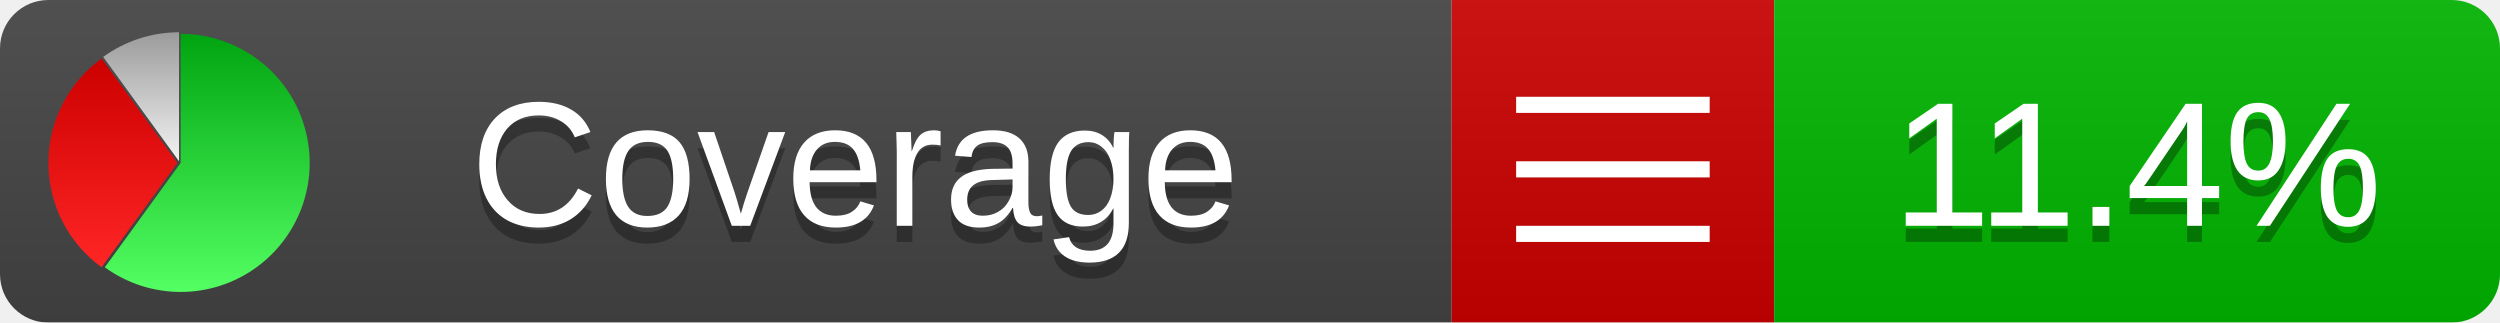
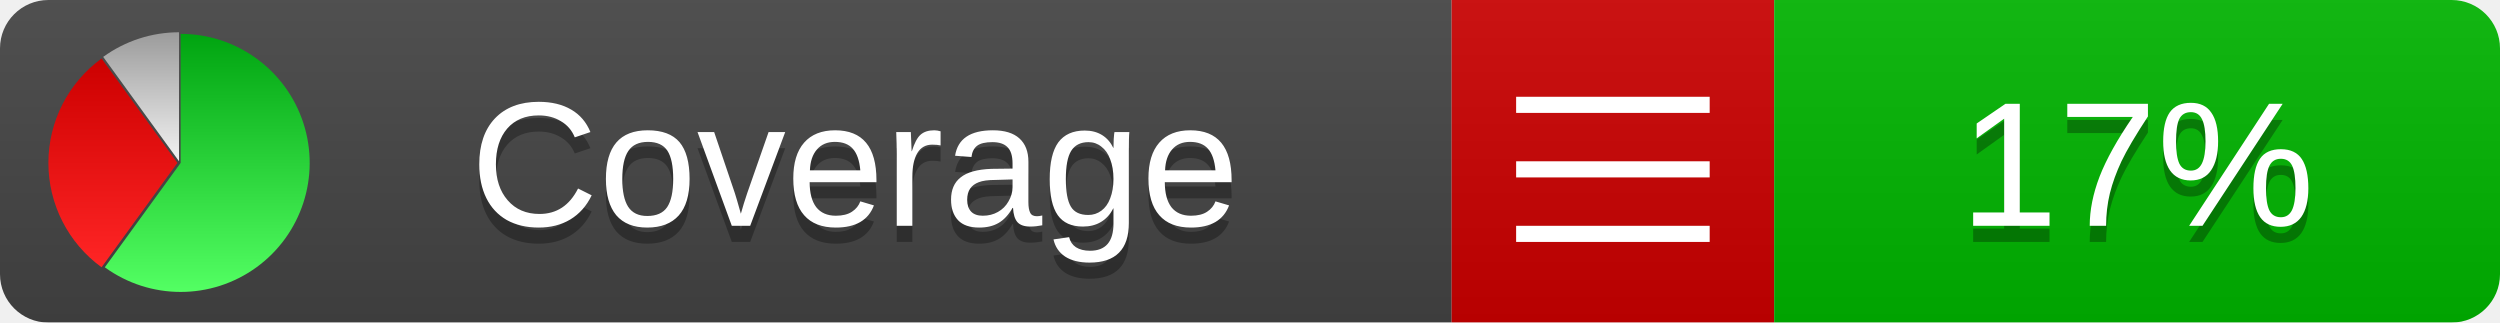
<svg xmlns="http://www.w3.org/2000/svg" xmlns:xlink="http://www.w3.org/1999/xlink" width="155" height="20">
  <style type="text/css">
          
            @keyframes fadeout {
              0 % { visibility: visible; opacity: 1; }
              40% { visibility: visible; opacity: 1; }
              50% { visibility: hidden; opacity: 0; }
              90% { visibility: hidden; opacity: 0; }
              100% { visibility: visible; opacity: 1; }
            }
            @keyframes fadein {
              0% { visibility: hidden; opacity: 0; }
              40% { visibility: hidden; opacity: 0; }
              50% { visibility: visible; opacity: 1; }
              90% { visibility: visible; opacity: 1; }
              100% { visibility: hidden; opacity: 0; }
            }
            .linecoverage {
                animation-duration: 10s;
                animation-name: fadeout;
                animation-iteration-count: infinite;
            }
            .branchcoverage {
                animation-duration: 10s;
                animation-name: fadein;
                animation-iteration-count: infinite;
            }
          
    </style>
  <defs>
    <linearGradient id="gradient" x2="0" y2="100%">
      <stop offset="0" stop-color="#bbb" stop-opacity=".1" />
      <stop offset="1" stop-opacity=".1" />
    </linearGradient>
    <linearGradient id="green" x2="0" y2="100%">
      <stop offset="0" stop-color="#00A410" />
      <stop offset="1" stop-color="#53FF63" />
    </linearGradient>
    <linearGradient id="red" x2="0" y2="100%">
      <stop offset="0" stop-color="#C00" />
      <stop offset="1" stop-color="#FF2525" />
    </linearGradient>
    <linearGradient id="gray" x2="0" y2="100%">
      <stop offset="0" stop-color="#9B9B9B" />
      <stop offset="1" stop-color="#F3F3F3" />
    </linearGradient>
    <mask id="mask">
      <rect width="155" height="20" rx="3" fill="#fff" />
    </mask>
    <g id="icon">
      <path style="fill:url(#green);" d="M205,202.5 l0,-200 a200,200 0 1,1 -117.558,361.803 z" />
      <path style="fill:url(#red);" d="M200,202.5 l-117.558,161.803 a200,200 0 0,1 0,-323.607 z" />
      <path style="fill:url(#gray);" d="M202.5,200 l-117.558,-161.803 a200,200 0 0,1 117.558,-38.196 z" />
    </g>
  </defs>
  <g mask="url(#mask)">
    <rect x="0" y="0" width="90" height="20" fill="#444" />
    <rect x="90" y="0" width="20" height="20" fill="#c00" />
    <rect x="110" y="0" width="45" height="20" fill="#00B600" />
    <rect x="0" y="0" width="155" height="20" fill="url(#gradient)" />
  </g>
  <g>
    <path class="" stroke="#fff" d="M94 6.5 h12 M94 10.5 h12 M94 14.5 h12" />
  </g>
  <g fill="#fff" text-anchor="middle" font-family="Verdana,Arial,Geneva,sans-serif" font-size="11">
    <a xlink:href="https://github.com/danielpalme/ReportGenerator" target="_top">
      <use xlink:href="#icon" transform="translate(3,2) scale(.04)" />
    </a>
    <text x="53" y="15" fill="#010101" fill-opacity=".3">Coverage</text>
    <text x="53" y="14" fill="#fff">Coverage</text>
-     <text class="" x="132.5" y="15" fill="#010101" fill-opacity=".3">11.4%</text>
-     <text class="" x="132.5" y="14">11.4%</text>
+     <text class="" x="132.5" y="15" fill="#010101" fill-opacity=".3">17%</text>
+     <text class="" x="132.5" y="14">17%</text>
  </g>
  <g>
    <rect class="" x="90" y="0" width="65" height="20" fill-opacity="0" />
  </g>
</svg>
